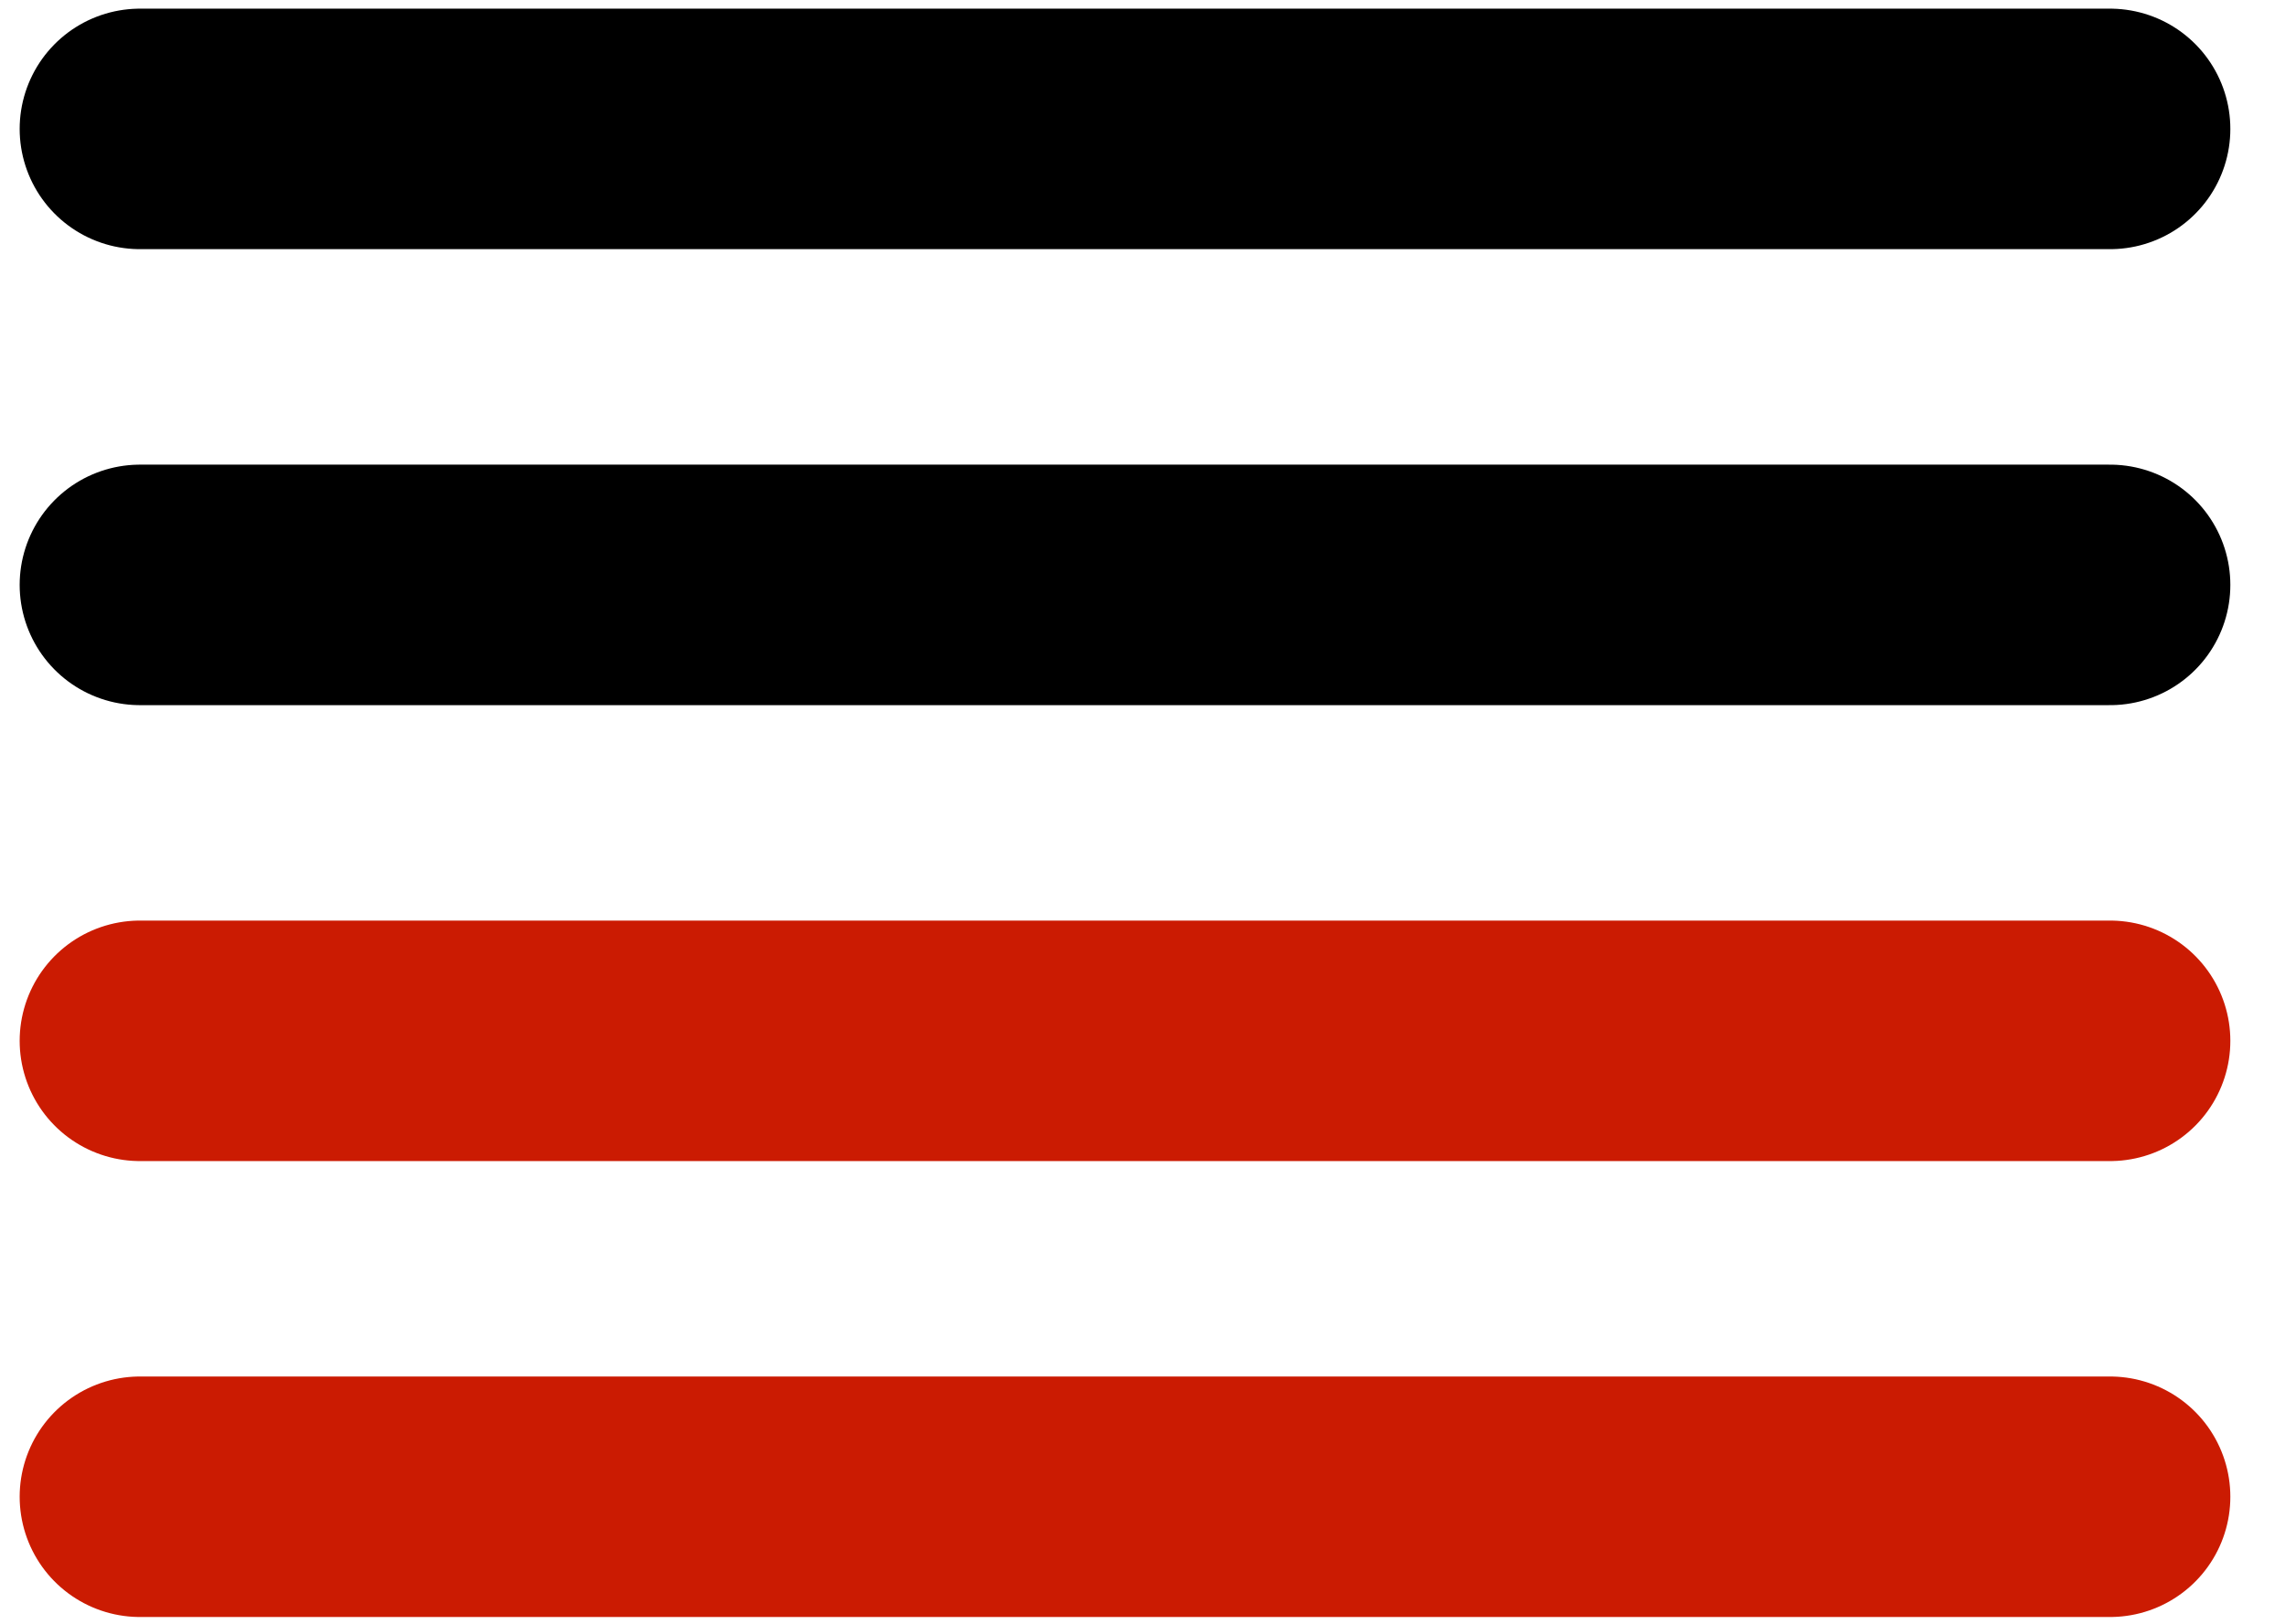
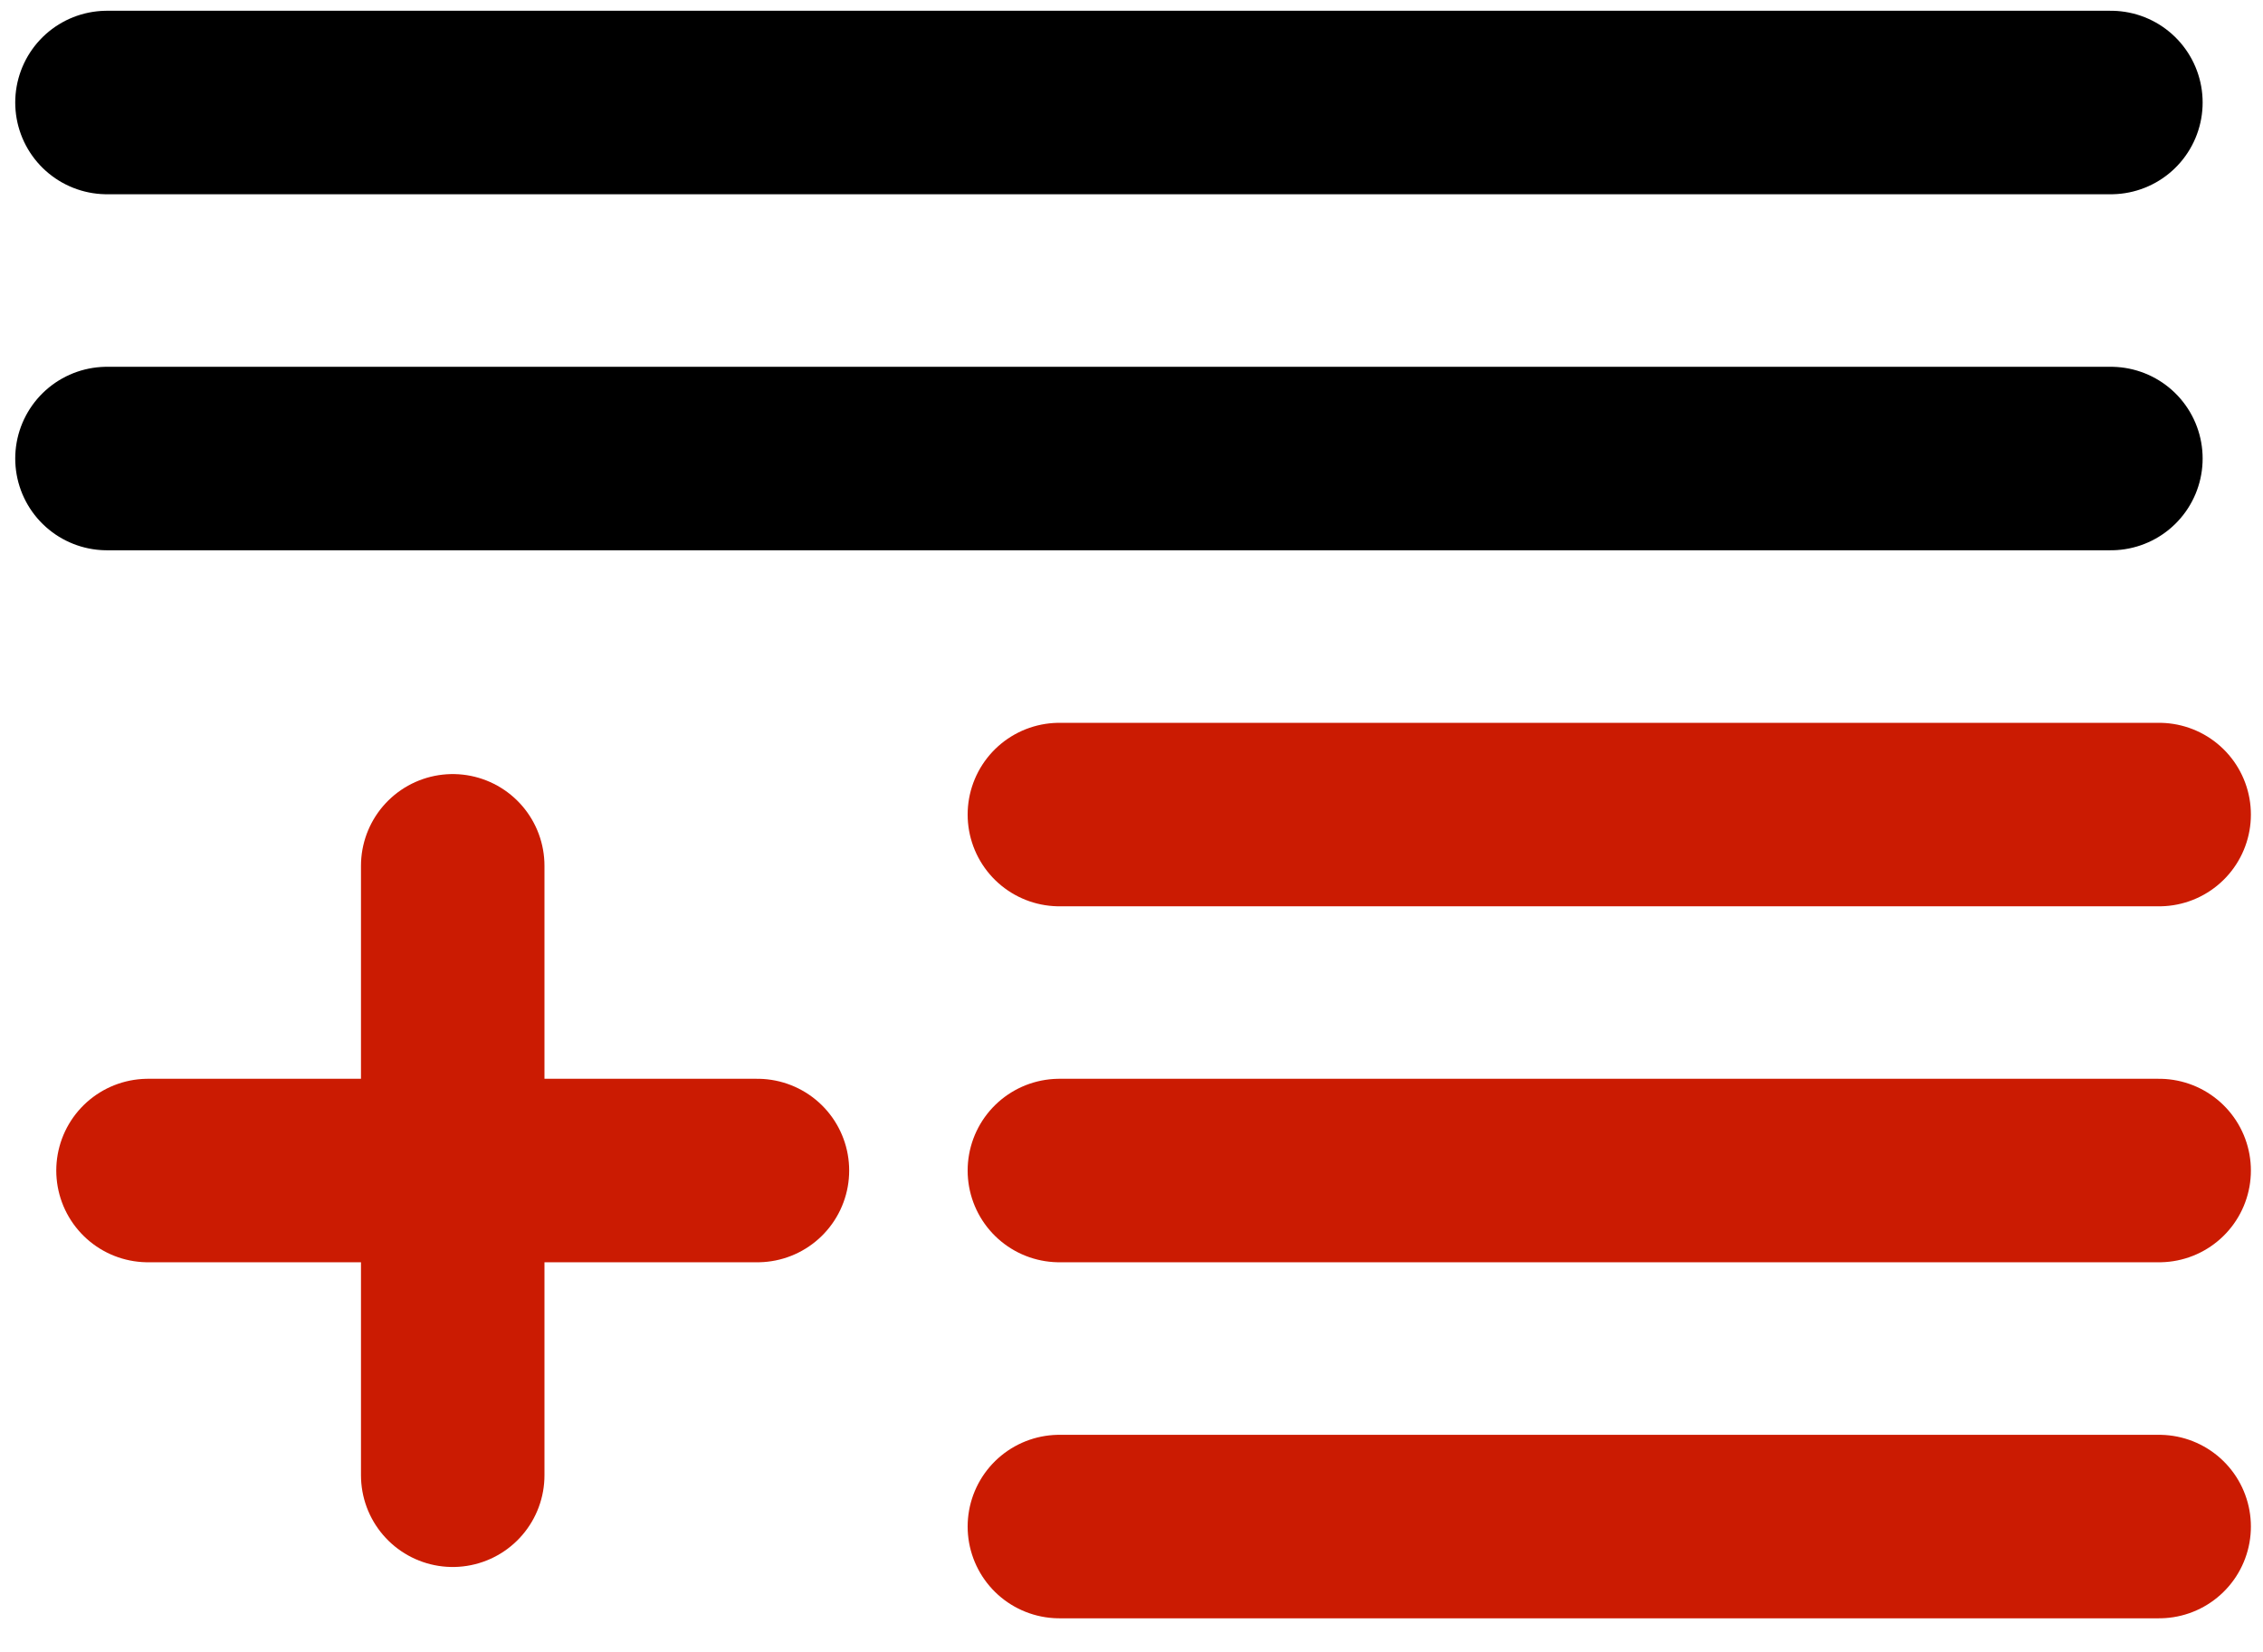
- <svg xmlns="http://www.w3.org/2000/svg" width="38mm" height="27mm" version="1.1" viewBox="0 0 38 27">
-   <g fill="none" stroke-linecap="round" stroke-linejoin="round" stroke-width="4">
-     <path d="m2.327 2.144h32.764" stroke="#000" />
-     <path d="m2.327 9.728h32.764" stroke="#000" />
-     <path d="m2.327 17.311h32.764" stroke="#cb1b02" />
-     <path d="m2.327 24.894h32.764" stroke="#cb1b02" />
+ <svg xmlns="http://www.w3.org/2000/svg" width="37mm" height="27mm" version="1.1" viewBox="0 0 37 27">
+   <g fill="none" stroke-linecap="round" stroke-linejoin="round" stroke-width="3">
+     <path d="m1.749 1.676h32.764" stroke="#000" />
+     <path d="m1.749 7.497h32.764" stroke="#000" />
+     <g stroke="#cb1b02">
+       <path d="m17.321 13.318h17.981" />
+       <path d="m17.321 19.138h17.981" />
+       <path d="m17.321 24.959h17.981" />
+       <path d="m7.402 14.156v9.964" />
+       <path d="m2.42 19.138h9.964" />
+     </g>
  </g>
</svg>
